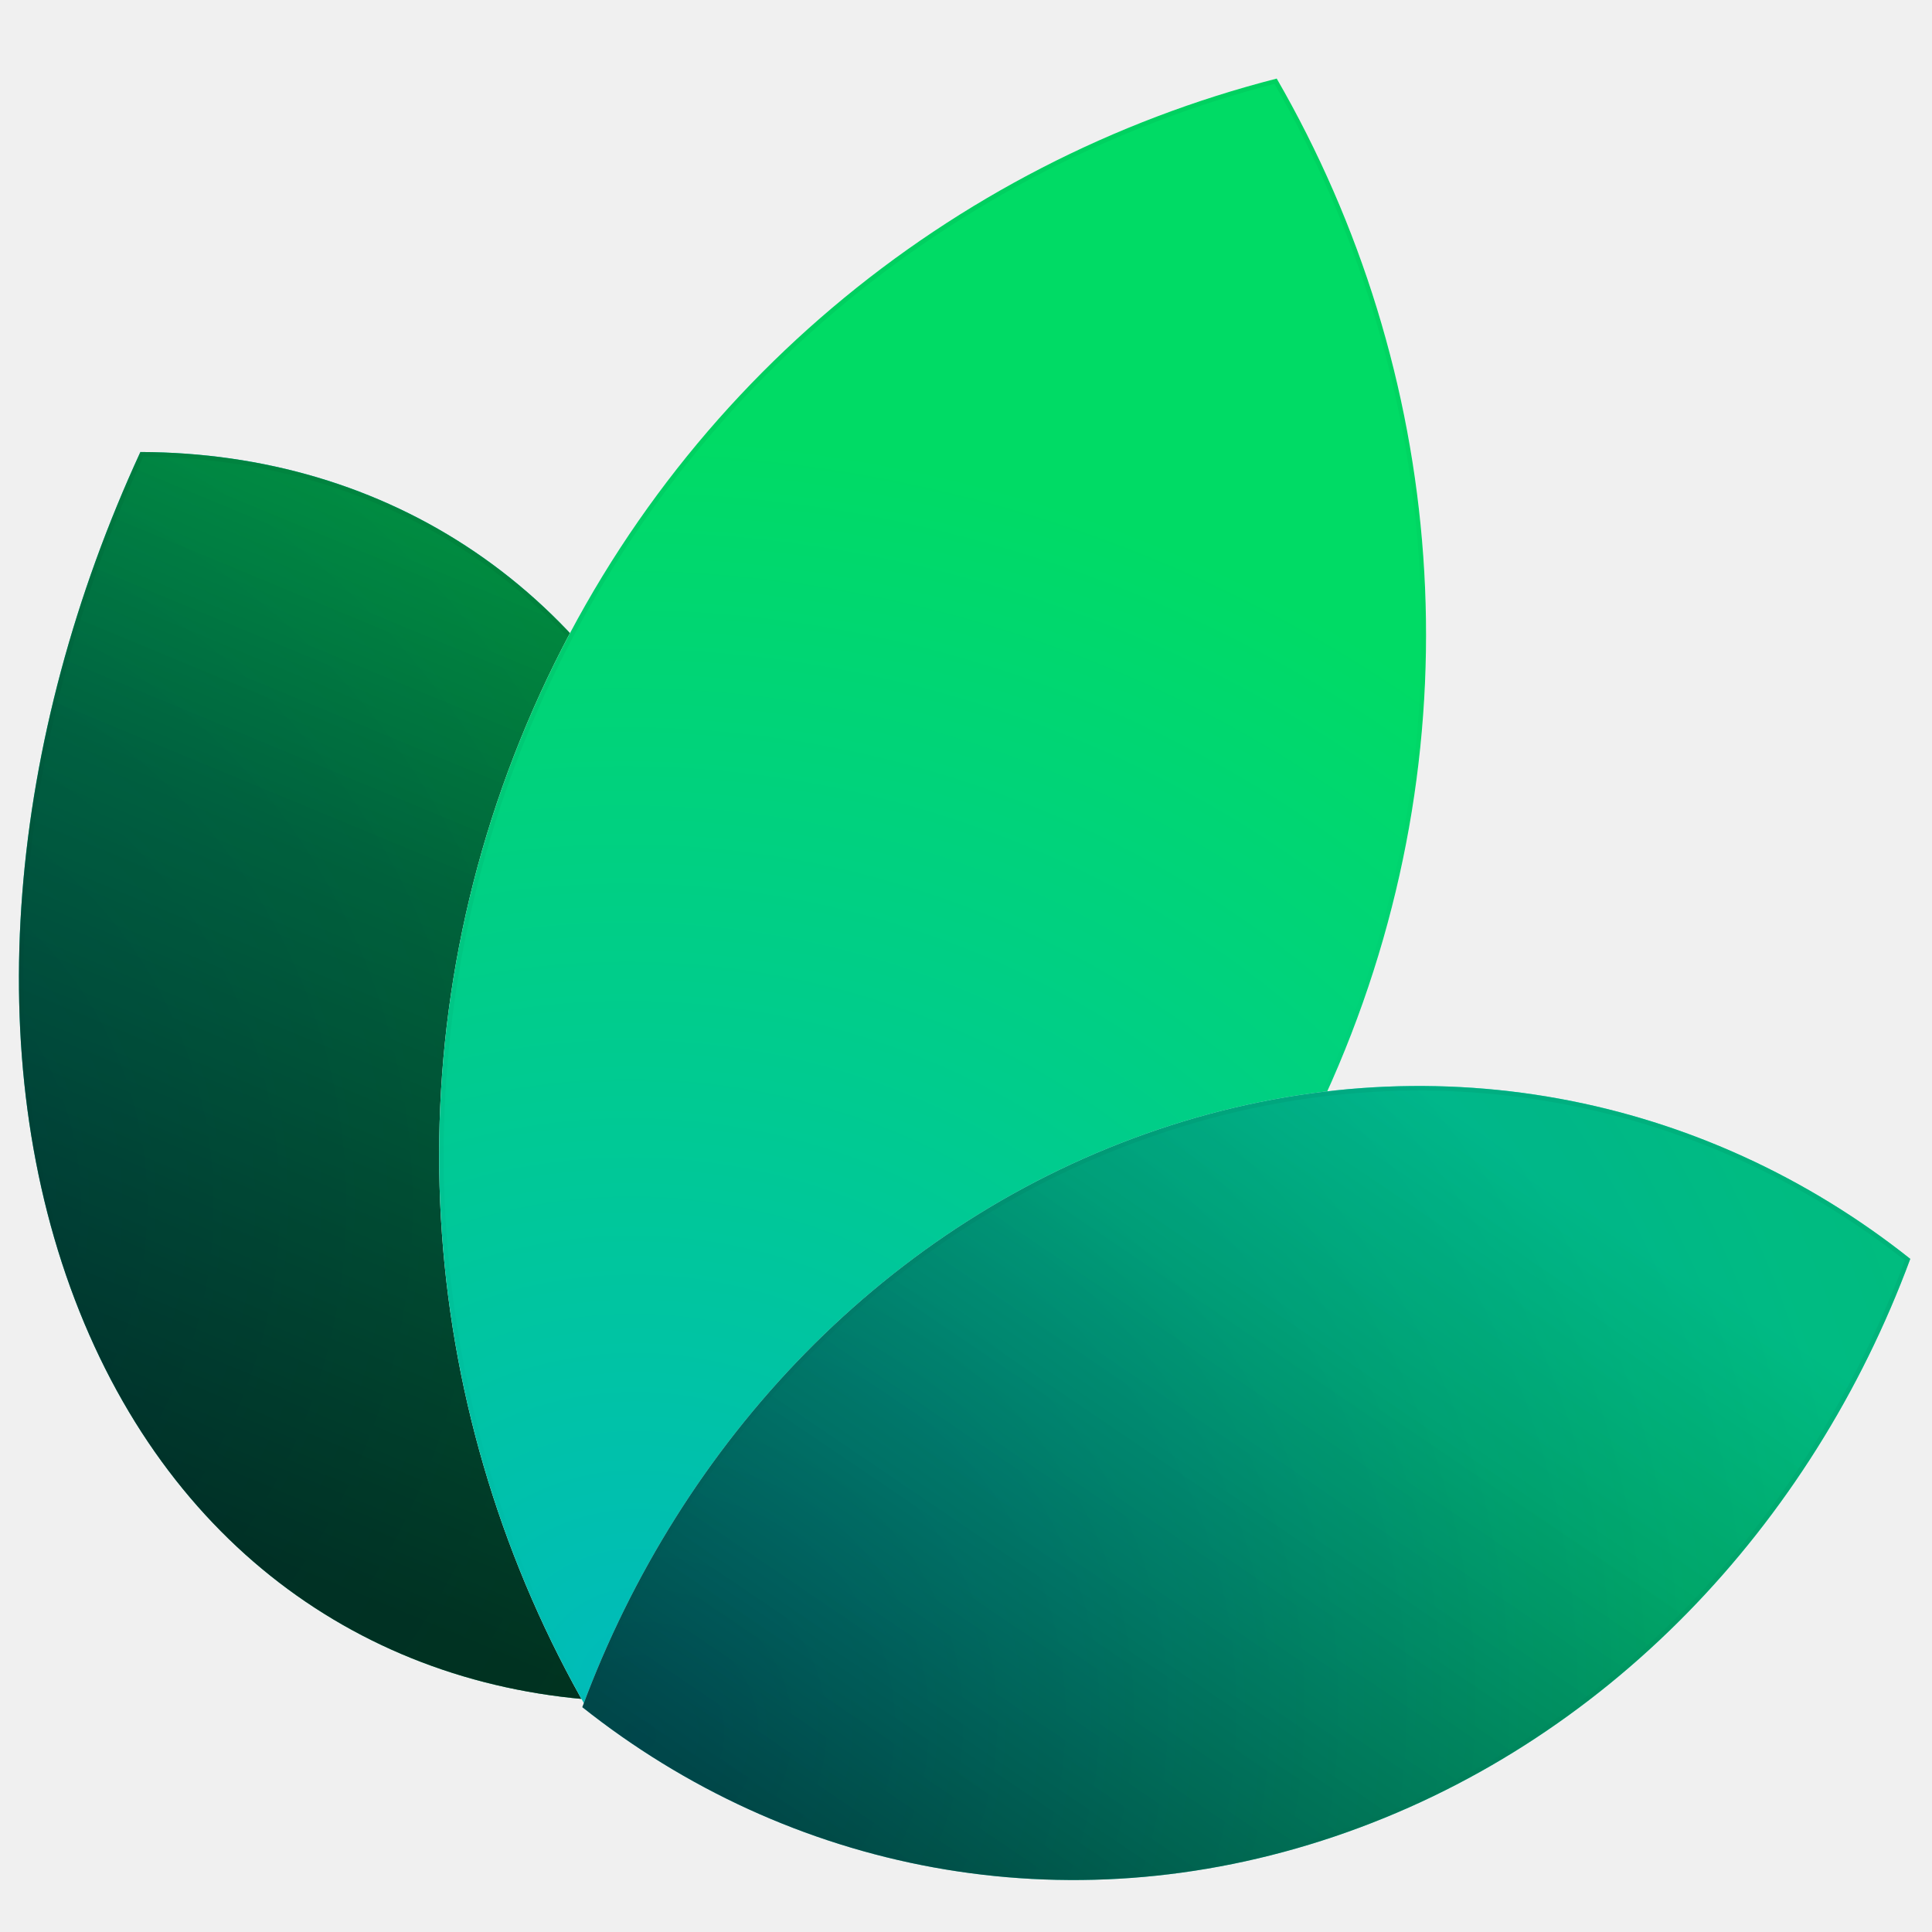
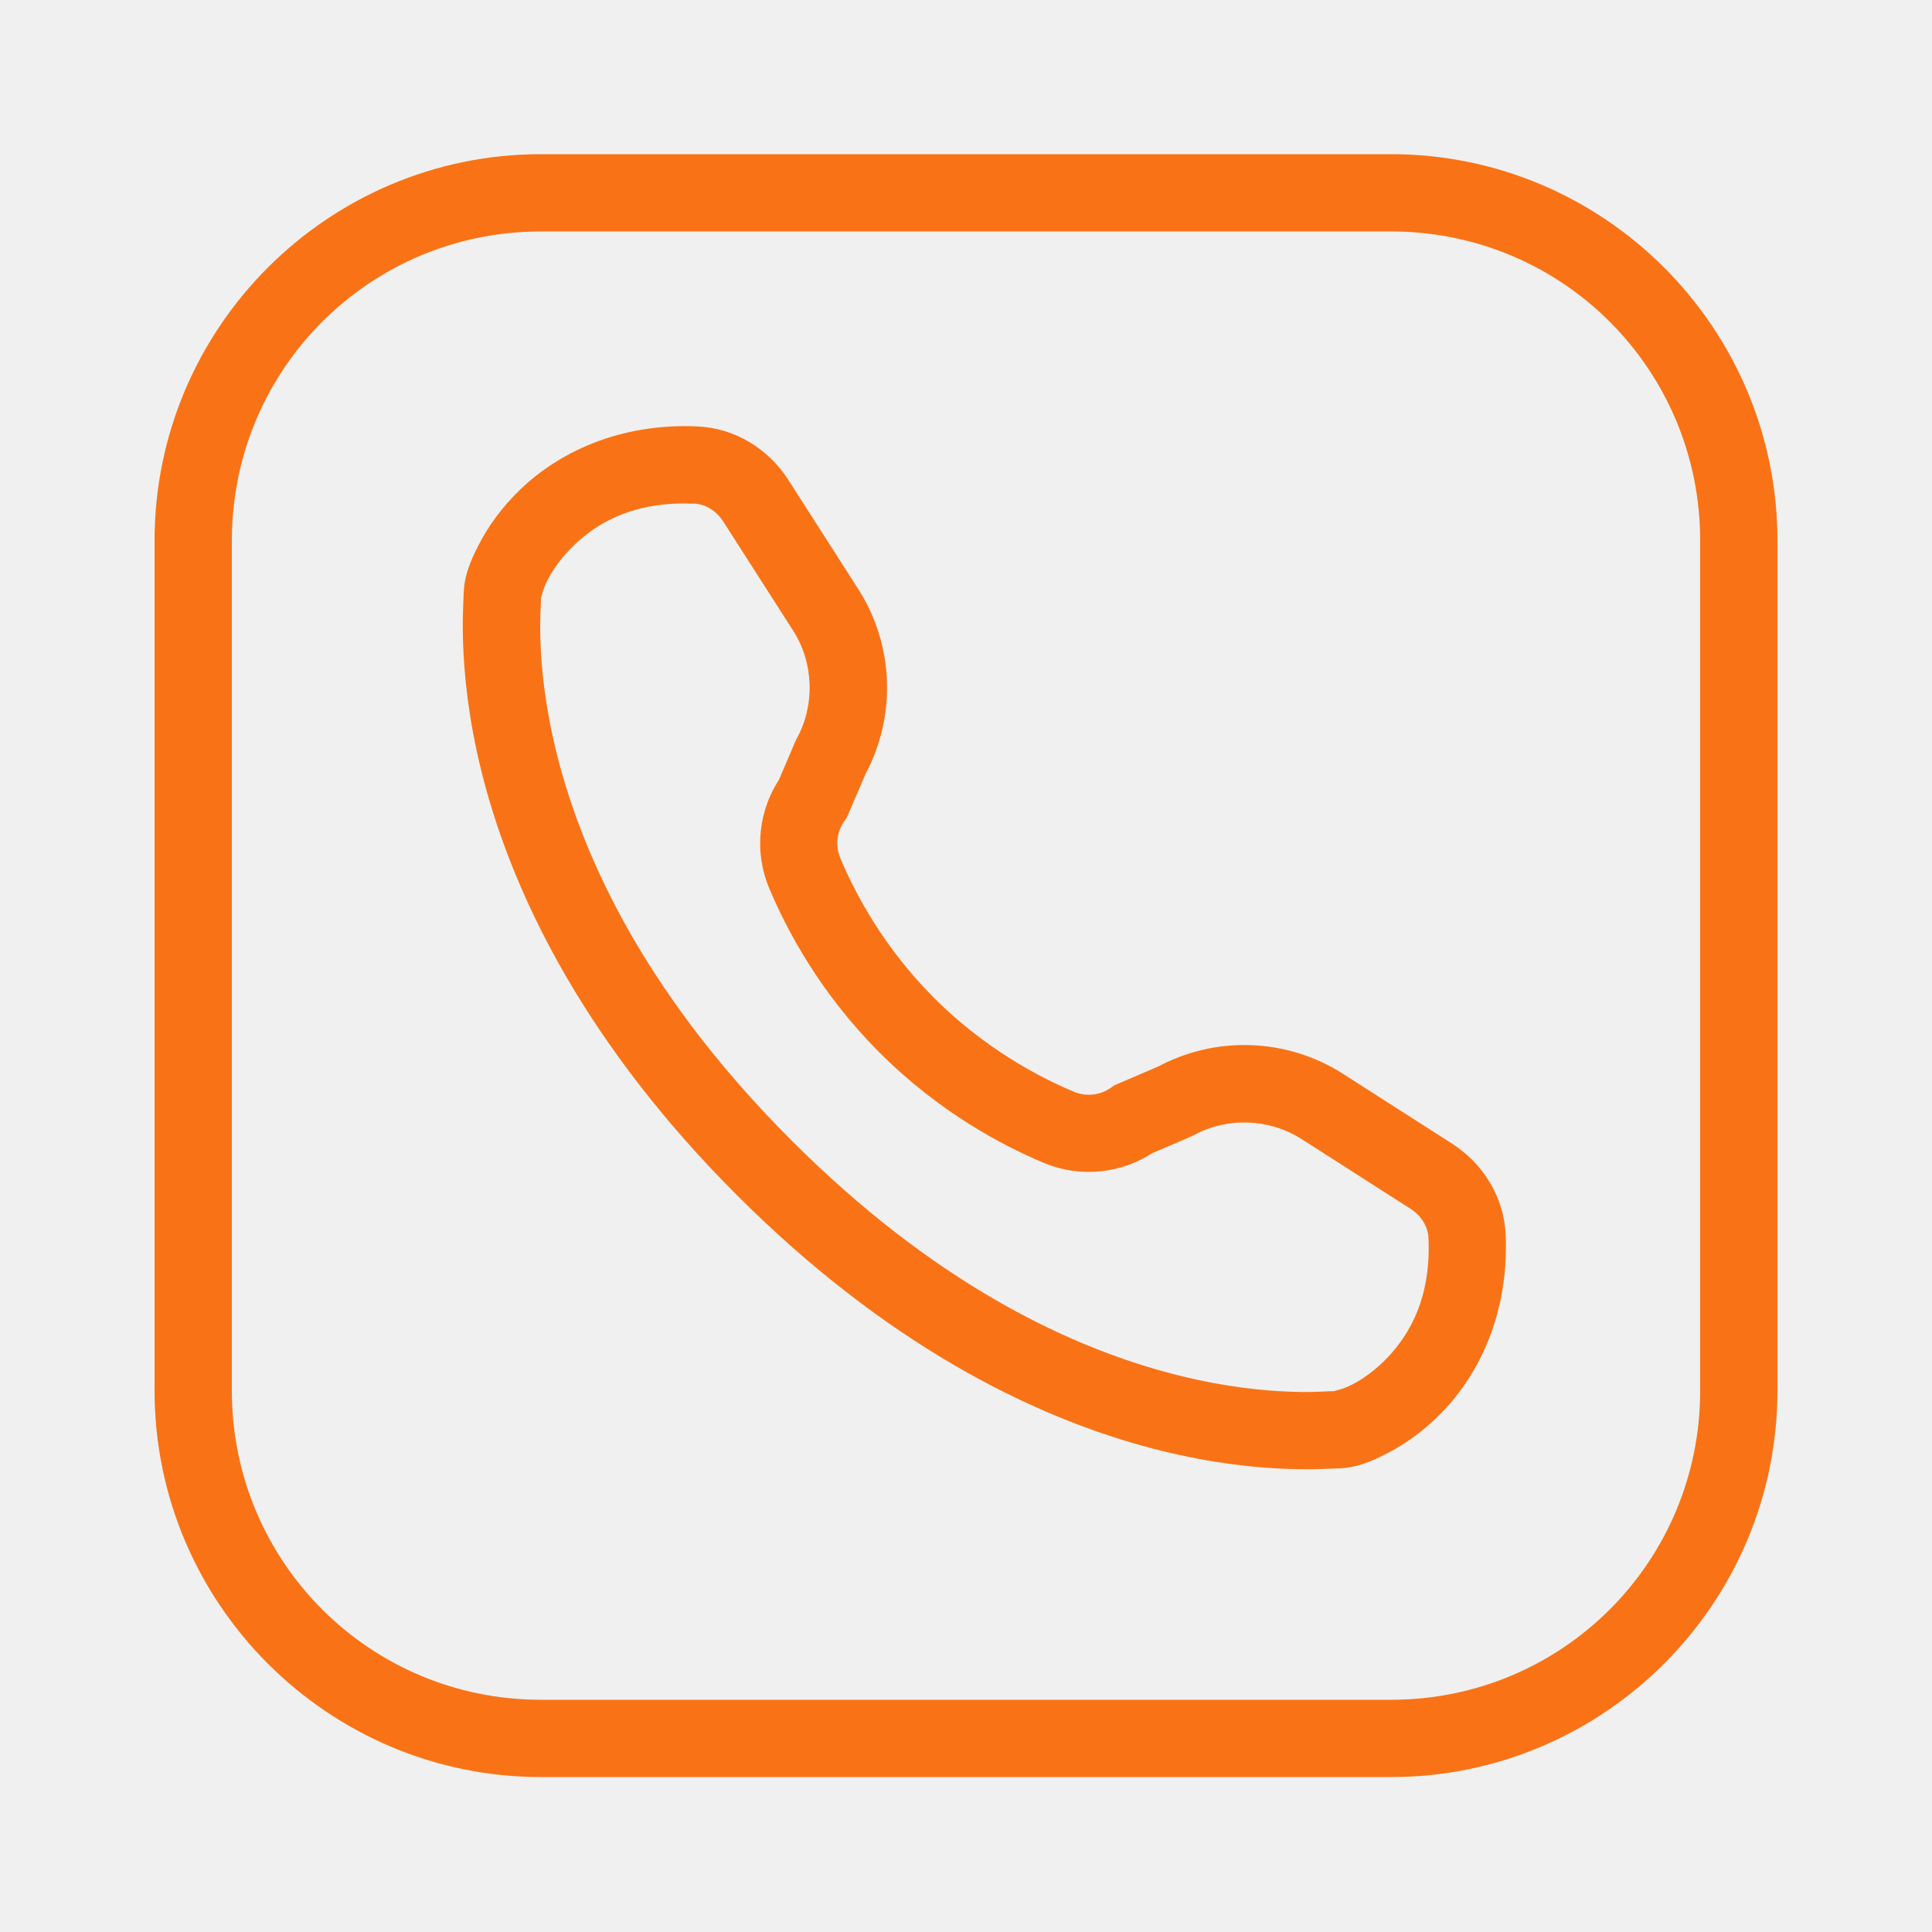
- <svg xmlns="http://www.w3.org/2000/svg" width="24" height="24" viewBox="0 0 24 24" fill="none">
-   <path d="M7.953 21.139C4.896 21.13 2.255 19.458 0.987 16.29C-0.28 13.121 0.109 9.163 1.744 5.615C4.801 5.624 7.442 7.296 8.71 10.465C9.977 13.633 9.588 17.591 7.953 21.139Z" fill="white" />
-   <path d="M7.953 21.139C4.896 21.13 2.255 19.458 0.987 16.29C-0.28 13.121 0.109 9.163 1.744 5.615C4.801 5.624 7.442 7.296 8.71 10.465C9.977 13.633 9.588 17.591 7.953 21.139Z" fill="url(#paint0_radial_101_2703)" />
-   <path d="M7.953 21.139C4.896 21.13 2.255 19.458 0.987 16.29C-0.28 13.121 0.109 9.163 1.744 5.615C4.801 5.624 7.442 7.296 8.71 10.465C9.977 13.633 9.588 17.591 7.953 21.139Z" fill="black" fill-opacity="0.5" style="mix-blend-mode:hard-light" />
-   <path d="M7.953 21.139C4.896 21.13 2.255 19.458 0.987 16.29C-0.28 13.121 0.109 9.163 1.744 5.615C4.801 5.624 7.442 7.296 8.71 10.465C9.977 13.633 9.588 17.591 7.953 21.139Z" fill="url(#paint1_linear_101_2703)" fill-opacity="0.5" style="mix-blend-mode:hard-light" />
-   <path d="M8.684 10.476C9.945 13.63 9.561 17.572 7.935 21.111C4.897 21.096 2.274 19.431 1.013 16.279C-0.248 13.124 0.136 9.182 1.762 5.643C4.8 5.659 7.423 7.324 8.684 10.476Z" stroke="url(#paint2_linear_101_2703)" stroke-opacity="0.05" stroke-width="0.056" />
-   <path d="M7.31 21.257C11.354 20.221 14.884 17.375 16.628 13.236C18.373 9.097 17.945 4.587 15.86 0.976C11.816 2.012 8.287 4.858 6.542 8.998C4.797 13.137 5.225 17.646 7.31 21.257Z" fill="white" />
-   <path d="M7.31 21.257C11.354 20.221 14.884 17.375 16.628 13.236C18.373 9.097 17.945 4.587 15.86 0.976C11.816 2.012 8.287 4.858 6.542 8.998C4.797 13.137 5.225 17.646 7.31 21.257Z" fill="url(#paint3_radial_101_2703)" />
-   <path d="M16.603 13.225C14.864 17.349 11.351 20.187 7.324 21.225C5.253 17.624 4.829 13.132 6.568 9.009C8.306 4.885 11.819 2.047 15.846 1.009C17.918 4.61 18.341 9.101 16.603 13.225Z" stroke="url(#paint4_linear_101_2703)" stroke-opacity="0.05" stroke-width="0.056" />
-   <path d="M7.234 21.207C9.789 23.237 13.21 23.951 16.577 22.814C19.944 21.677 22.506 18.945 23.73 15.638C21.175 13.608 17.754 12.894 14.387 14.031C11.02 15.168 8.458 17.901 7.234 21.207Z" fill="white" />
-   <path d="M7.234 21.207C9.789 23.237 13.21 23.951 16.577 22.814C19.944 21.677 22.506 18.945 23.73 15.638C21.175 13.608 17.754 12.894 14.387 14.031C11.02 15.168 8.458 17.901 7.234 21.207Z" fill="url(#paint5_radial_101_2703)" />
-   <path d="M7.234 21.207C9.789 23.237 13.21 23.951 16.577 22.814C19.944 21.677 22.506 18.945 23.73 15.638C21.175 13.608 17.754 12.894 14.387 14.031C11.02 15.168 8.458 17.901 7.234 21.207Z" fill="black" fill-opacity="0.2" style="mix-blend-mode:hard-light" />
-   <path d="M7.234 21.207C9.789 23.237 13.21 23.951 16.577 22.814C19.944 21.677 22.506 18.945 23.73 15.638C21.175 13.608 17.754 12.894 14.387 14.031C11.02 15.168 8.458 17.901 7.234 21.207Z" fill="url(#paint6_linear_101_2703)" fill-opacity="0.5" style="mix-blend-mode:hard-light" />
-   <path d="M16.568 22.787C13.218 23.918 9.814 23.212 7.267 21.198C8.492 17.907 11.044 15.189 14.396 14.058C17.747 12.927 21.15 13.633 23.697 15.648C22.472 18.938 19.92 21.656 16.568 22.787Z" stroke="url(#paint7_linear_101_2703)" stroke-opacity="0.05" stroke-width="0.056" />
-   <defs>
-     <radialGradient id="paint0_radial_101_2703" cx="0" cy="0" r="1" gradientUnits="userSpaceOnUse" gradientTransform="translate(-3.00503 15.023) rotate(-10.029) scale(17.9572 17.784)">
-       <stop stop-color="#00B0BB" />
-       <stop offset="1" stop-color="#00DB65" />
-     </radialGradient>
-     <linearGradient id="paint1_linear_101_2703" x1="7.39" y1="4.813" x2="1.63" y2="18.689" gradientUnits="userSpaceOnUse">
-       <stop stop-color="#18E299" />
-       <stop offset="1" />
-     </linearGradient>
-     <linearGradient id="paint2_linear_101_2703" x1="7.948" y1="8.016" x2="1.761" y2="18.746" gradientUnits="userSpaceOnUse">
-       <stop />
-       <stop offset="1" stop-opacity="0" />
-     </linearGradient>
-     <radialGradient id="paint3_radial_101_2703" cx="0" cy="0" r="1" gradientUnits="userSpaceOnUse" gradientTransform="translate(8.11404 20.8822) rotate(-75.7542) scale(21.6246 23.7772)">
-       <stop stop-color="#00BBBB" />
-       <stop offset="0.713" stop-color="#00DB65" />
-     </radialGradient>
-     <linearGradient id="paint4_linear_101_2703" x1="7.602" y1="5.871" x2="15.556" y2="16.372" gradientUnits="userSpaceOnUse">
-       <stop />
-       <stop offset="1" stop-opacity="0" />
-     </linearGradient>
-     <radialGradient id="paint5_radial_101_2703" cx="0" cy="0" r="1" gradientUnits="userSpaceOnUse" gradientTransform="translate(7.84537 21.5181) rotate(-20.3525) scale(18.5603 17.32)">
-       <stop stop-color="#00B0BB" />
-       <stop offset="1" stop-color="#00DB65" />
-     </radialGradient>
-     <linearGradient id="paint6_linear_101_2703" x1="16.808" y1="13.007" x2="10.041" y2="22.994" gradientUnits="userSpaceOnUse">
-       <stop stop-color="#00B1BC" />
-       <stop offset="1" />
-     </linearGradient>
-     <linearGradient id="paint7_linear_101_2703" x1="16.808" y1="13.007" x2="14.169" y2="23.841" gradientUnits="userSpaceOnUse">
-       <stop />
-       <stop offset="1" stop-opacity="0" />
-     </linearGradient>
-   </defs>
+ <svg xmlns="http://www.w3.org/2000/svg" viewBox="0,0,256,256" width="50px" height="50px" fill-rule="nonzero">
+   <g fill="#f97316" fill-rule="nonzero" stroke="none" stroke-width="1" stroke-linecap="butt" stroke-linejoin="miter" stroke-miterlimit="10" stroke-dasharray="" stroke-dashoffset="0" font-family="none" font-weight="none" font-size="none" text-anchor="none" style="mix-blend-mode: normal">
+     <g transform="scale(5.12,5.12)">
+       <path d="M14,3.99c-5.511,0 -10,4.489 -10,10v22c0,5.511 4.489,10 10,10h22c5.511,0 10,-4.489 10,-10v-22c0,-5.511 -4.489,-10 -10,-10zM14,5.99h22c4.431,0 8,3.569 8,8v22c0,4.431 -3.569,8 -8,8h-22c-4.431,0 -8,-3.569 -8,-8v-22c0,-4.431 3.569,-8 8,-8zM18.049,11.035c-2.045,-0.088 -3.598,0.689 -4.574,1.623c-0.488,0.467 -0.841,0.967 -1.082,1.434c-0.241,0.467 -0.395,0.851 -0.395,1.352c0,-0.045 -0.011,0.189 -0.018,0.461c-0.007,0.272 -0.005,0.638 0.02,1.08c0.05,0.885 0.2,2.081 0.598,3.5c0.796,2.837 2.587,6.559 6.473,10.445c3.886,3.886 7.608,5.677 10.445,6.473c1.419,0.398 2.615,0.548 3.5,0.598c0.442,0.025 0.806,0.026 1.078,0.02c0.272,-0.007 0.507,-0.018 0.463,-0.018c0.5,0 0.885,-0.153 1.352,-0.395c0.467,-0.241 0.966,-0.594 1.434,-1.082c0.934,-0.977 1.711,-2.529 1.623,-4.574c-0.042,-0.975 -0.584,-1.839 -1.383,-2.352c-0.618,-0.396 -1.577,-1.01 -2.828,-1.811c-1.452,-0.928 -3.309,-0.994 -4.824,-0.164l0.086,-0.043l-1.178,0.506l-0.086,0.061c-0.286,0.201 -0.641,0.238 -0.963,0.104c-0.902,-0.377 -2.308,-1.119 -3.615,-2.426c-1.307,-1.307 -2.048,-2.713 -2.426,-3.615c-0.135,-0.322 -0.097,-0.677 0.104,-0.963l0.061,-0.086l0.506,-1.178l-0.043,0.086c0.83,-1.514 0.765,-3.372 -0.164,-4.824c-0.8,-1.252 -1.415,-2.21 -1.811,-2.828c-0.512,-0.799 -1.376,-1.341 -2.352,-1.383zM17.963,13.033c0.281,0.012 0.57,0.176 0.754,0.463c0.396,0.618 1.011,1.578 1.811,2.828c0.531,0.829 0.568,1.92 0.094,2.785l-0.023,0.043l-0.482,1.127l0.1,-0.182c-0.591,0.842 -0.71,1.935 -0.312,2.885c0.451,1.078 1.313,2.713 2.857,4.258c1.545,1.545 3.18,2.407 4.258,2.857c0.95,0.397 2.043,0.279 2.885,-0.312l-0.182,0.1l1.127,-0.482l0.043,-0.023c0.865,-0.474 1.955,-0.435 2.785,0.096v-0.002c1.25,0.8 2.21,1.414 2.828,1.811c0.287,0.184 0.451,0.473 0.463,0.754c0.066,1.519 -0.462,2.469 -1.07,3.105c-0.304,0.318 -0.634,0.549 -0.906,0.689c-0.272,0.141 -0.532,0.17 -0.434,0.17c-0.183,0 -0.28,0.012 -0.51,0.018c-0.23,0.006 -0.538,0.006 -0.918,-0.016c-0.76,-0.043 -1.81,-0.173 -3.074,-0.527c-2.528,-0.709 -5.917,-2.308 -9.57,-5.961c-3.653,-3.653 -5.252,-7.042 -5.961,-9.57c-0.354,-1.264 -0.484,-2.314 -0.527,-3.074c-0.021,-0.38 -0.021,-0.688 -0.016,-0.918c0.006,-0.23 0.018,-0.326 0.018,-0.51c0,0.099 0.029,-0.161 0.17,-0.434c0.141,-0.272 0.371,-0.602 0.689,-0.906c0.636,-0.608 1.587,-1.136 3.105,-1.07z" />
+     </g>
+   </g>
</svg>
